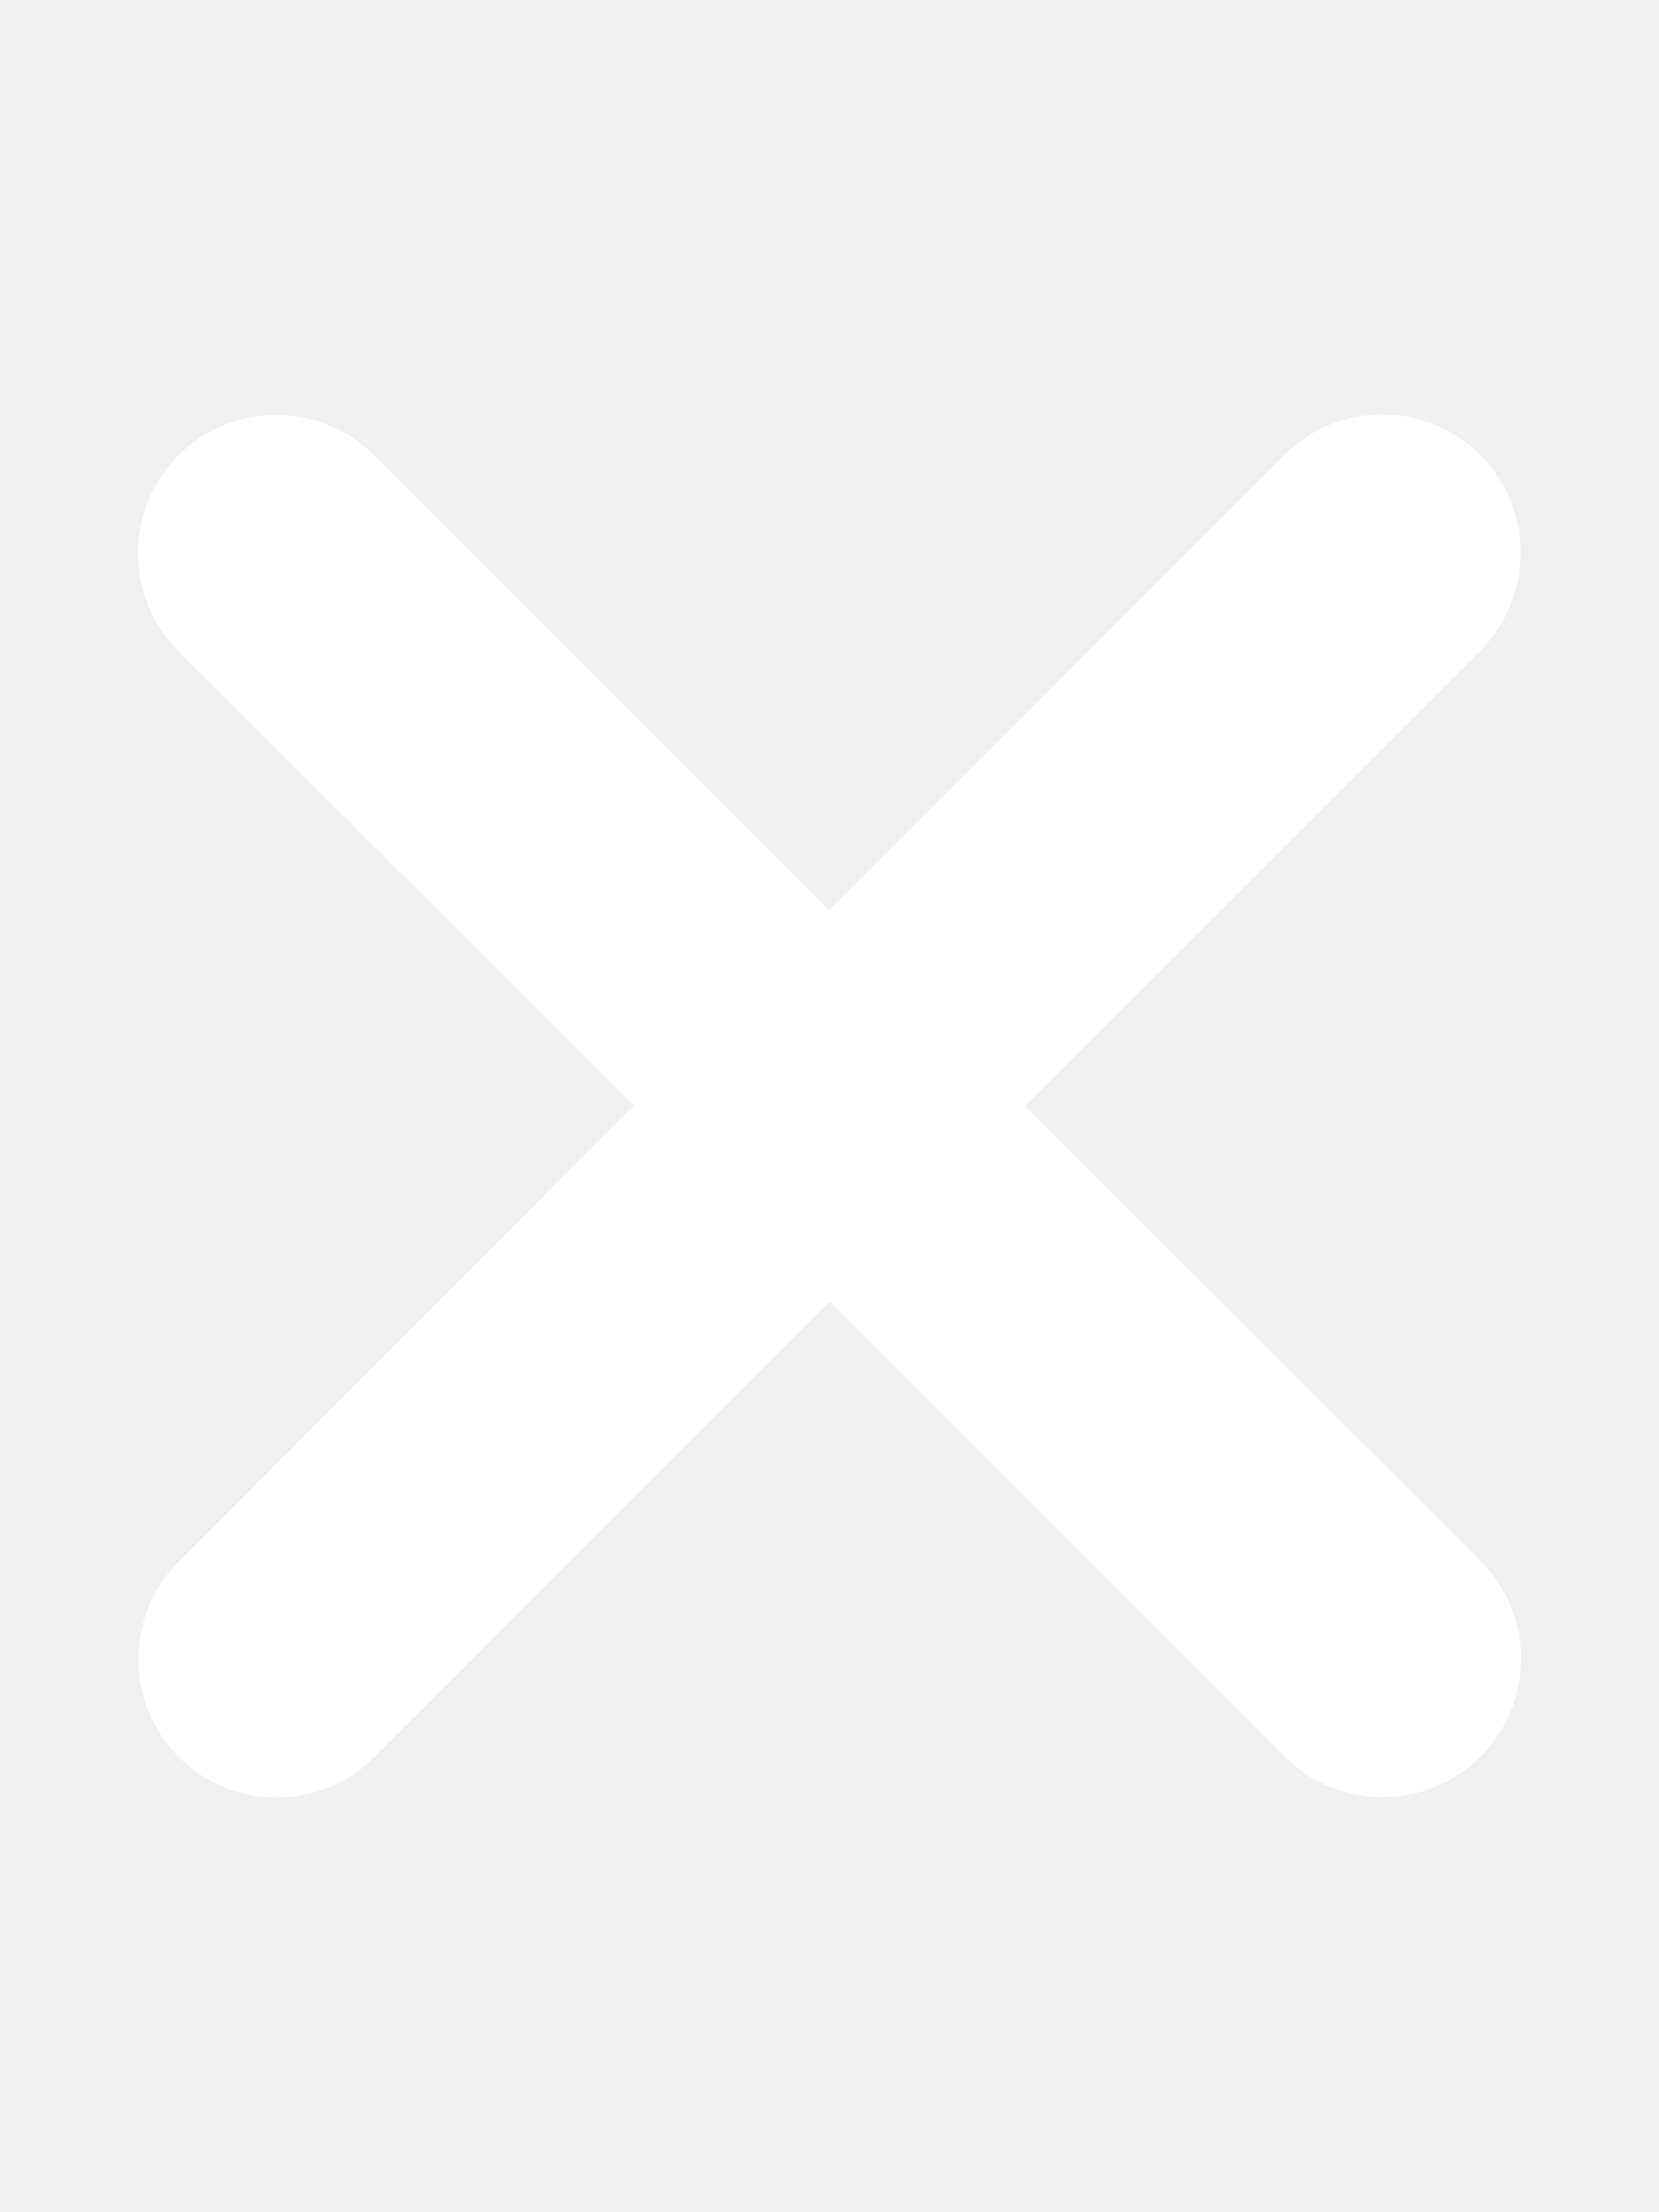
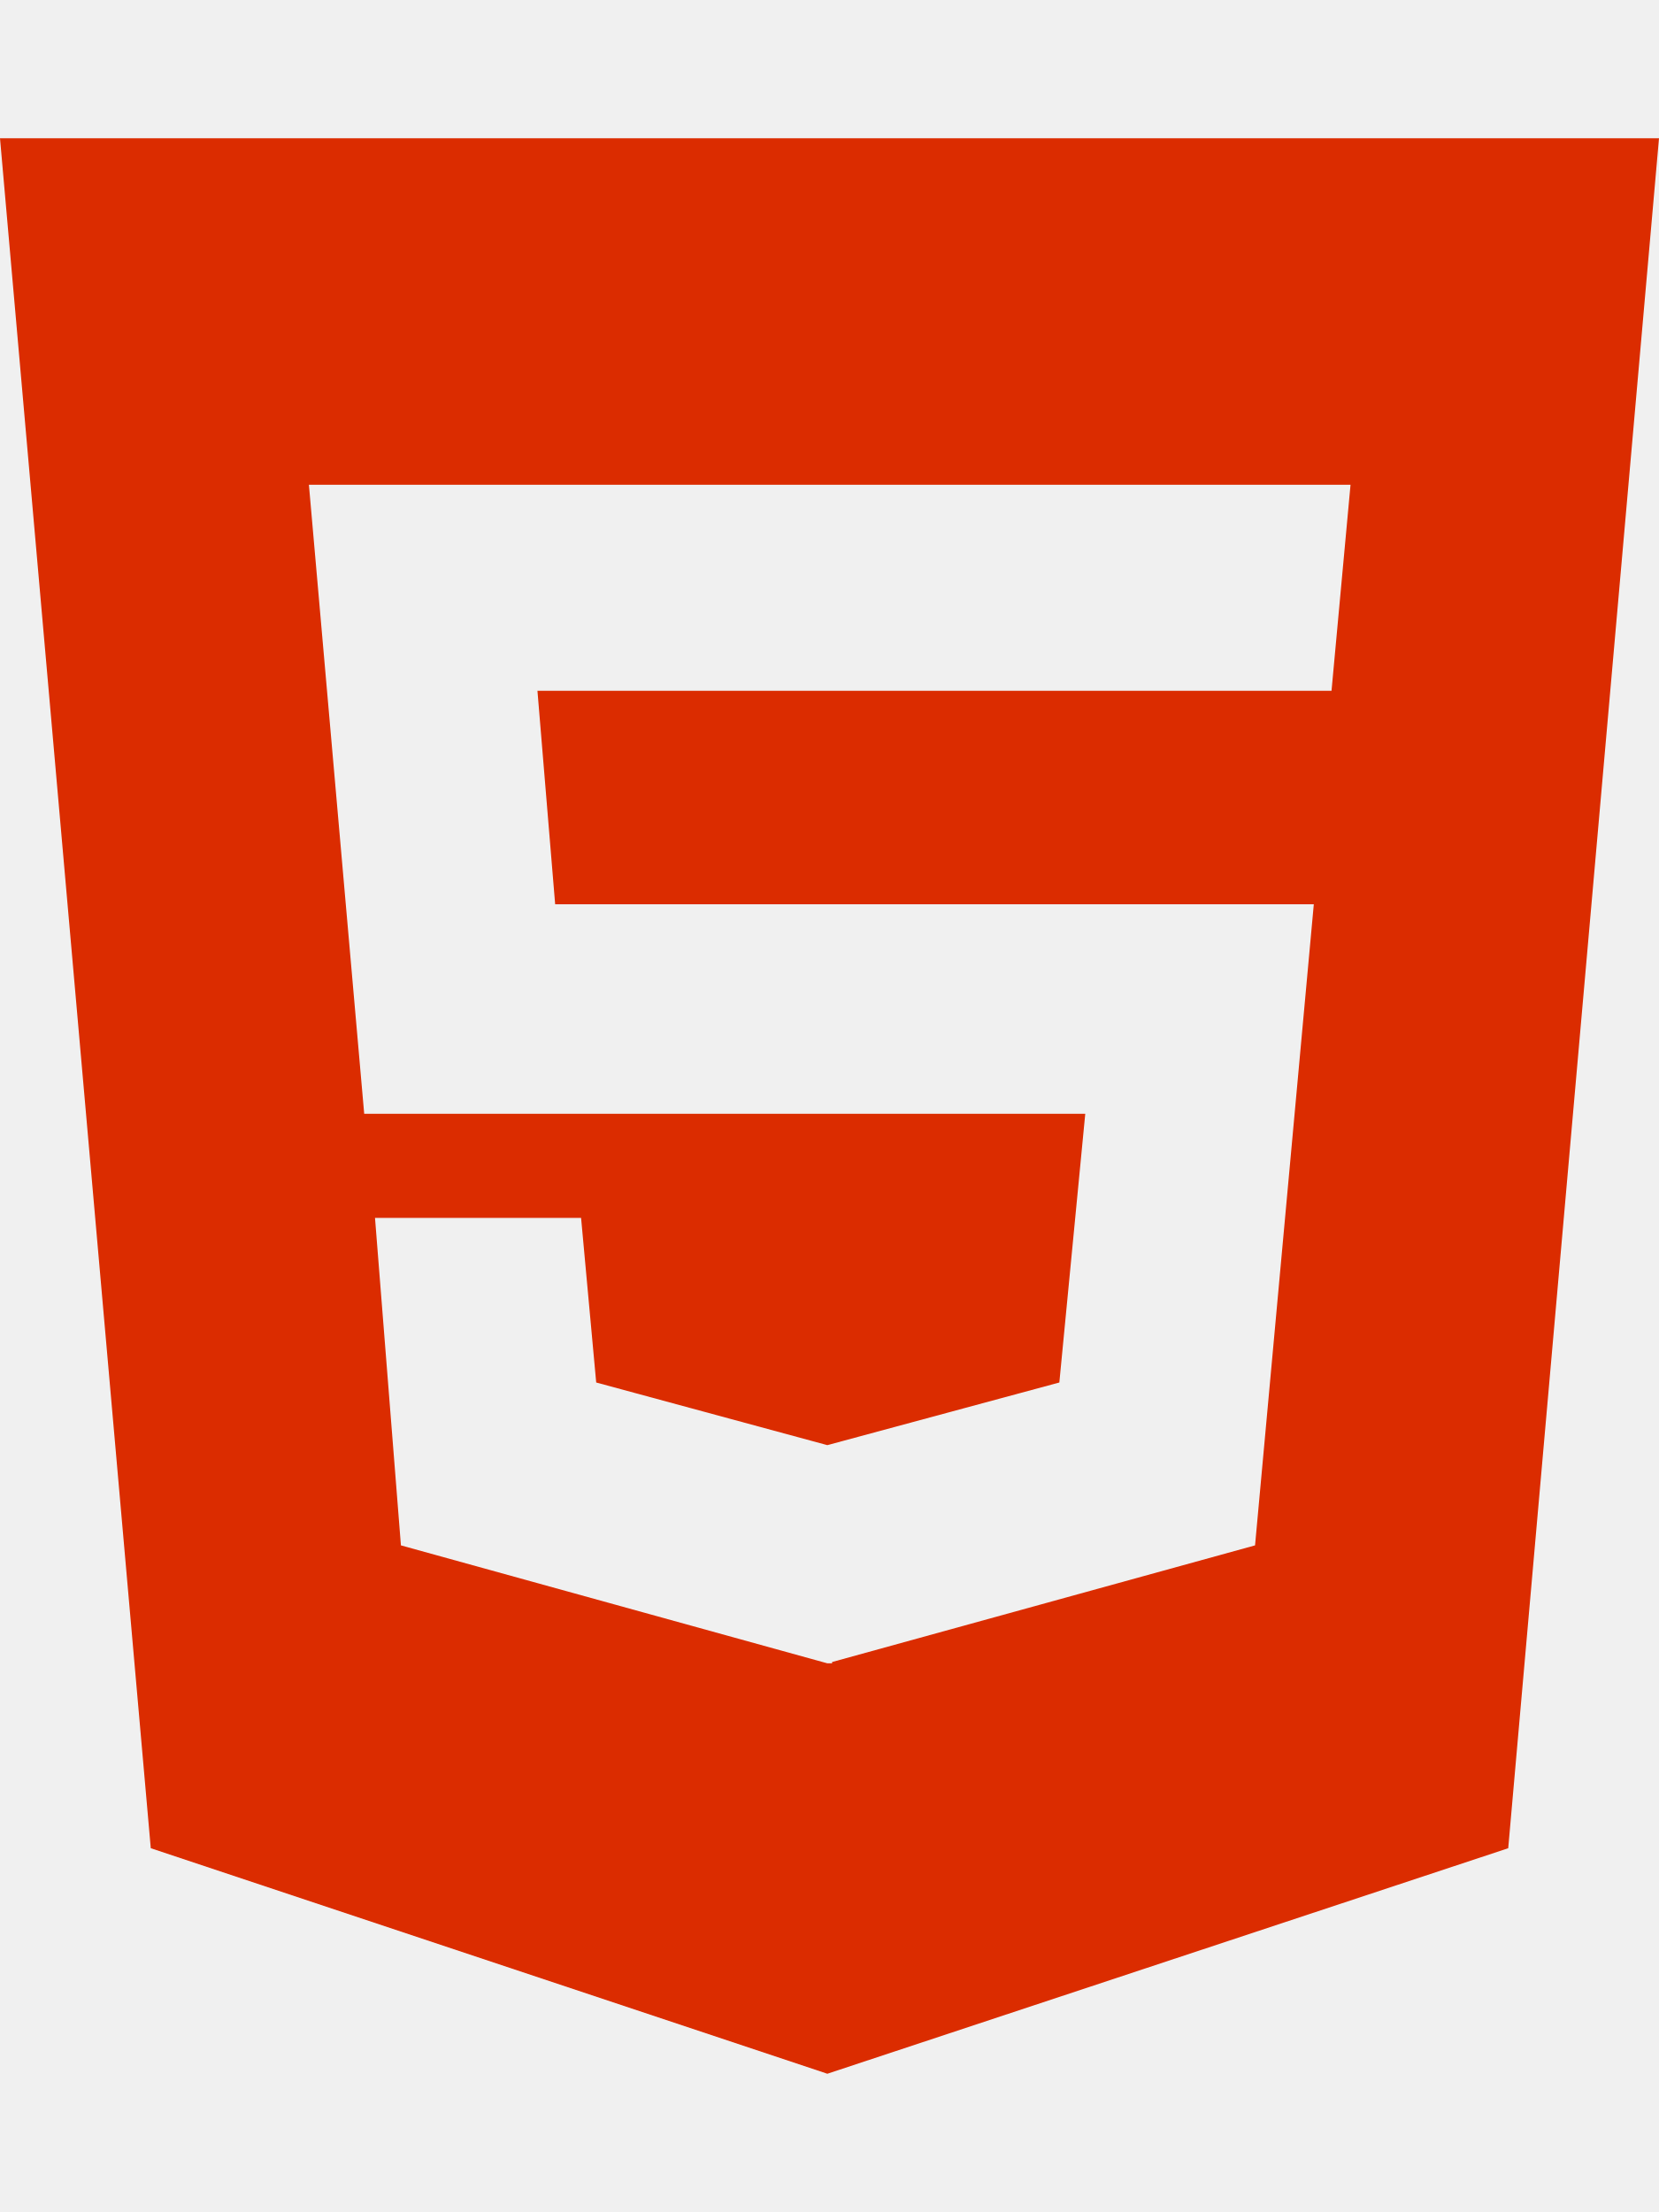
<svg xmlns="http://www.w3.org/2000/svg" height="1em" viewBox="0 0 384 512">
-   <style>svg{fill:#ffffff}</style>
-   <path d="M342.6 150.6c12.5-12.5 12.5-32.8 0-45.3s-32.8-12.5-45.3 0L192 210.7 86.6 105.4c-12.5-12.5-32.8-12.5-45.3 0s-12.5 32.8 0 45.3L146.7 256 41.4 361.4c-12.5 12.5-12.5 32.8 0 45.3s32.8 12.5 45.3 0L192 301.3 297.4 406.6c12.5 12.5 32.8 12.5 45.3 0s12.5-32.8 0-45.3L237.3 256 342.6 150.6z" />
+   <style>svg{fill:#db2c00}</style>
+   <path d="M0 32l34.9 395.8L191.5 480l157.6-52.2L384 32H0zm308.2 127.9H124.4l4.1 49.4h175.6l-13.6 148.4-97.9 27v.3h-1.1l-98.7-27.3-6-75.8h47.7L138 320l53.5 14.5 53.7-14.5 6-62.2H84.3L71.5 112.2h241.1l-4.4 47.7z" />
</svg>
